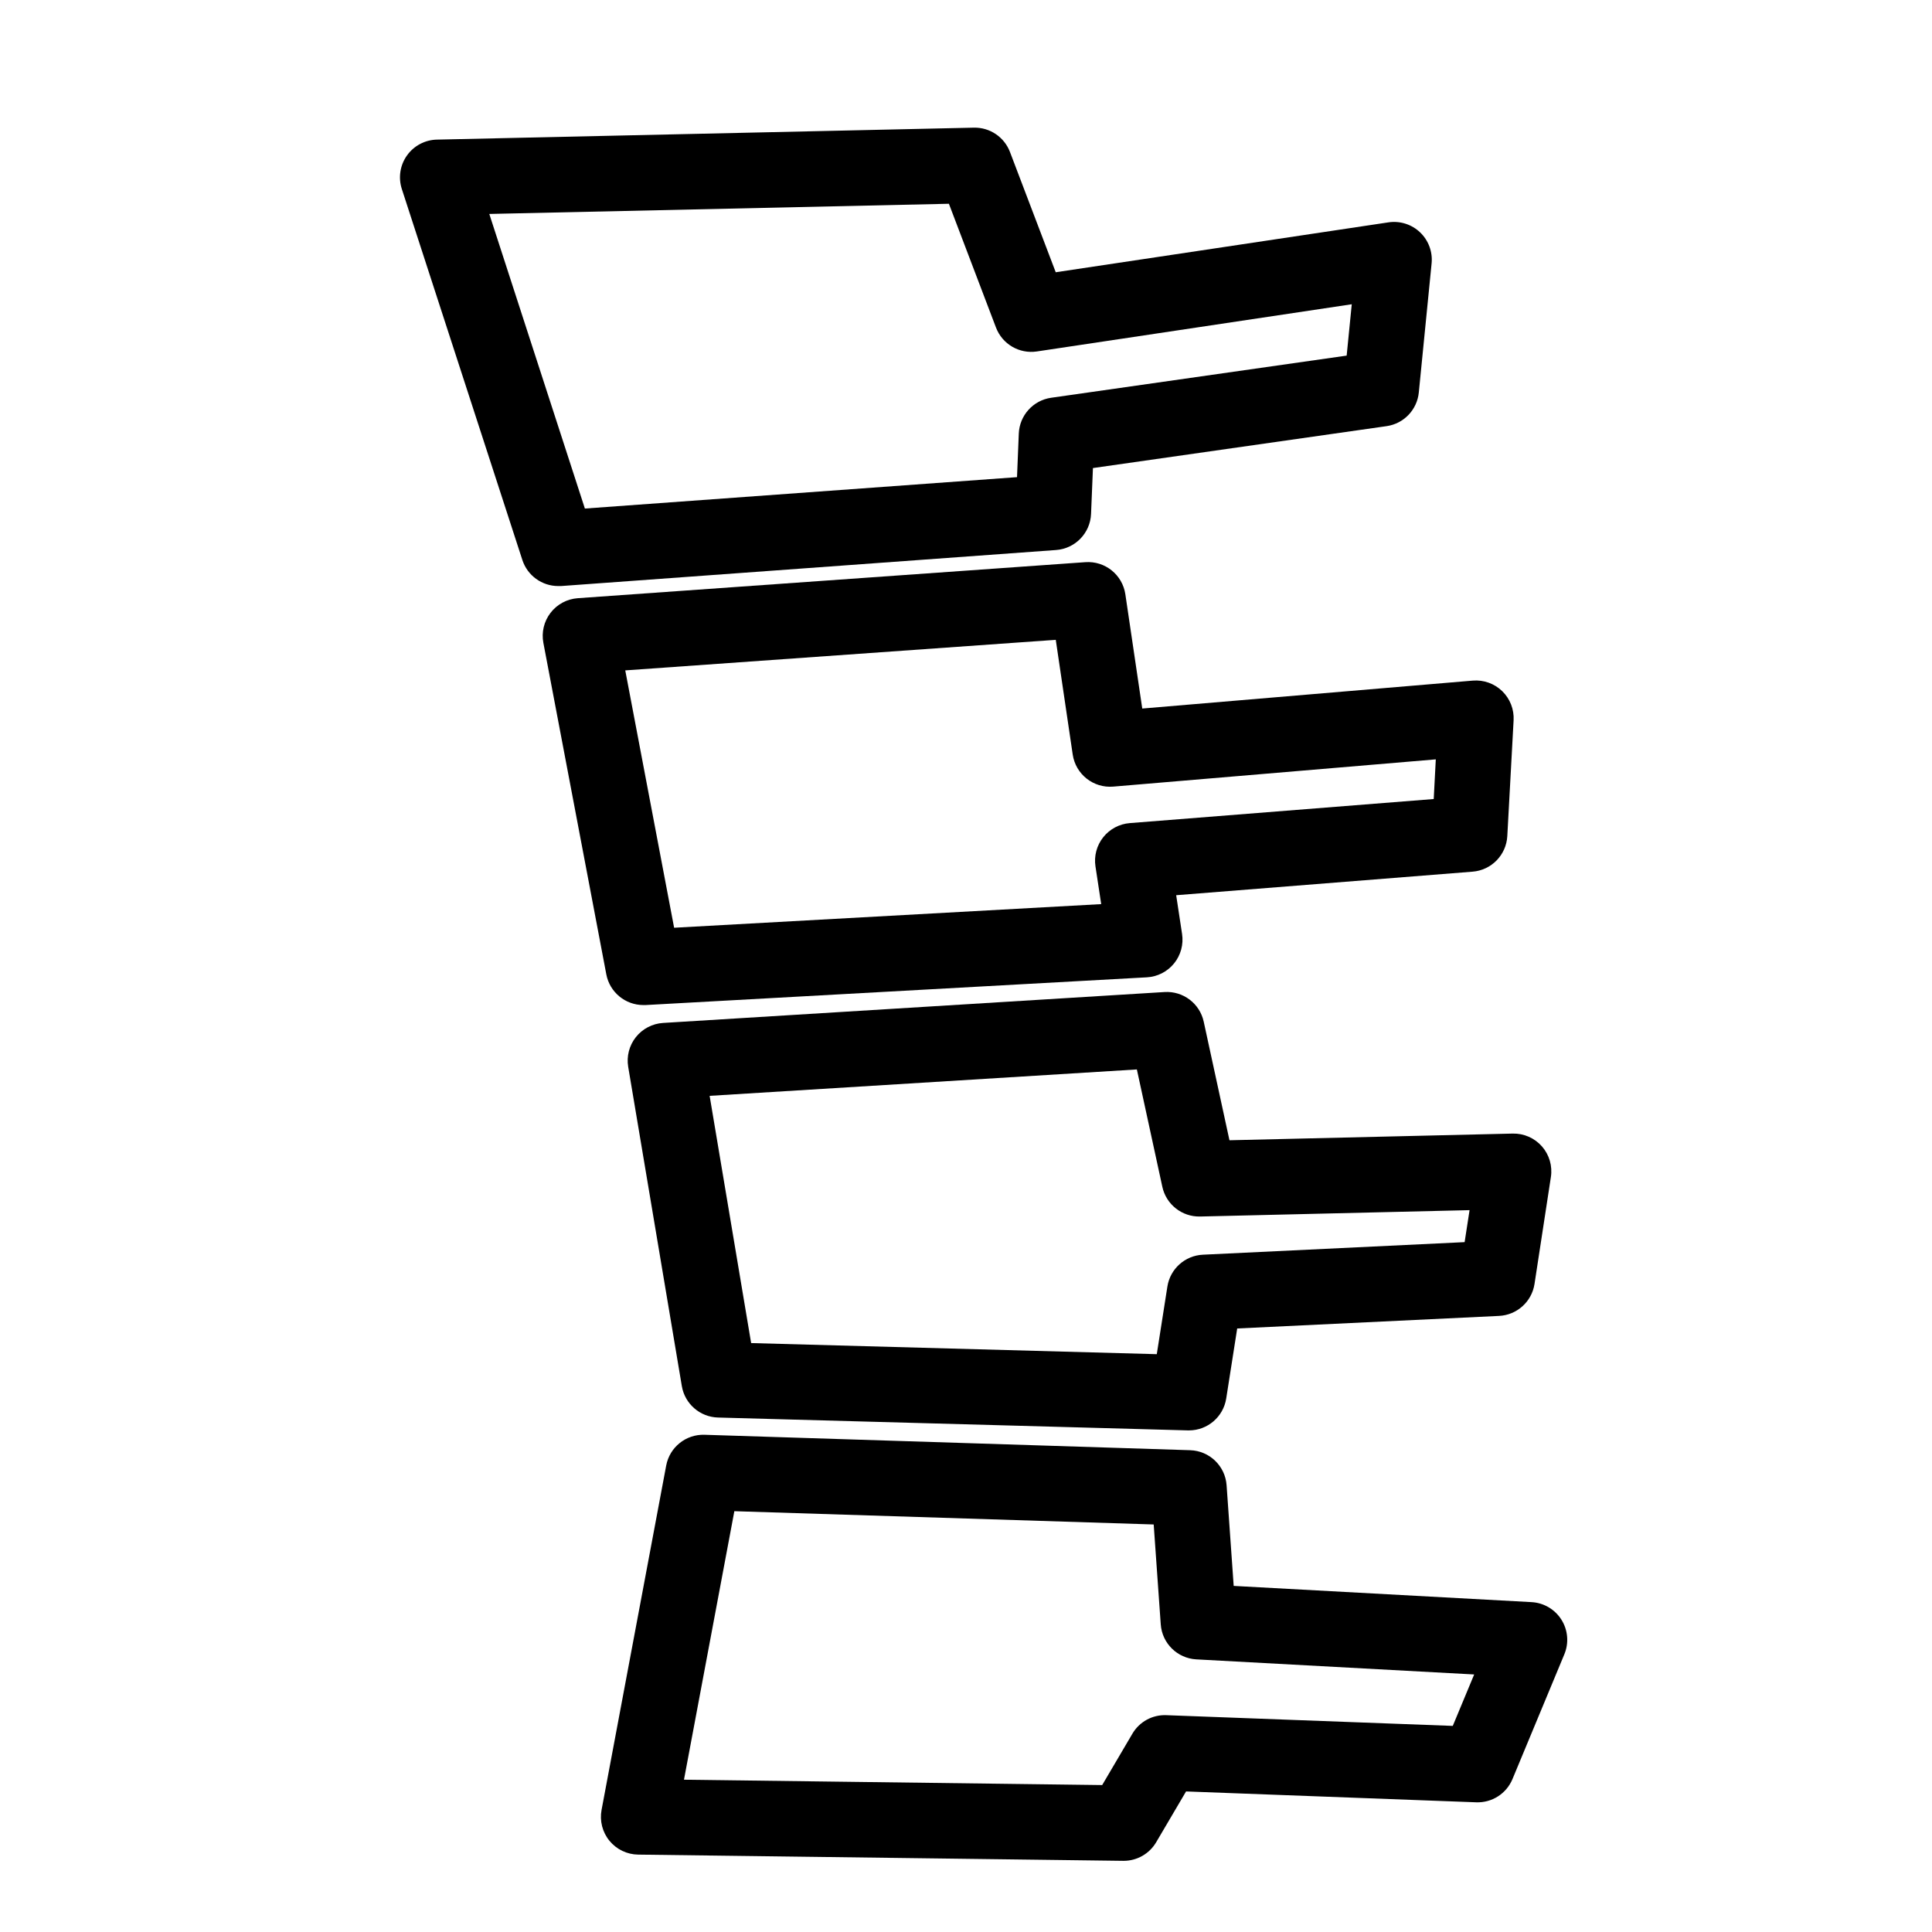
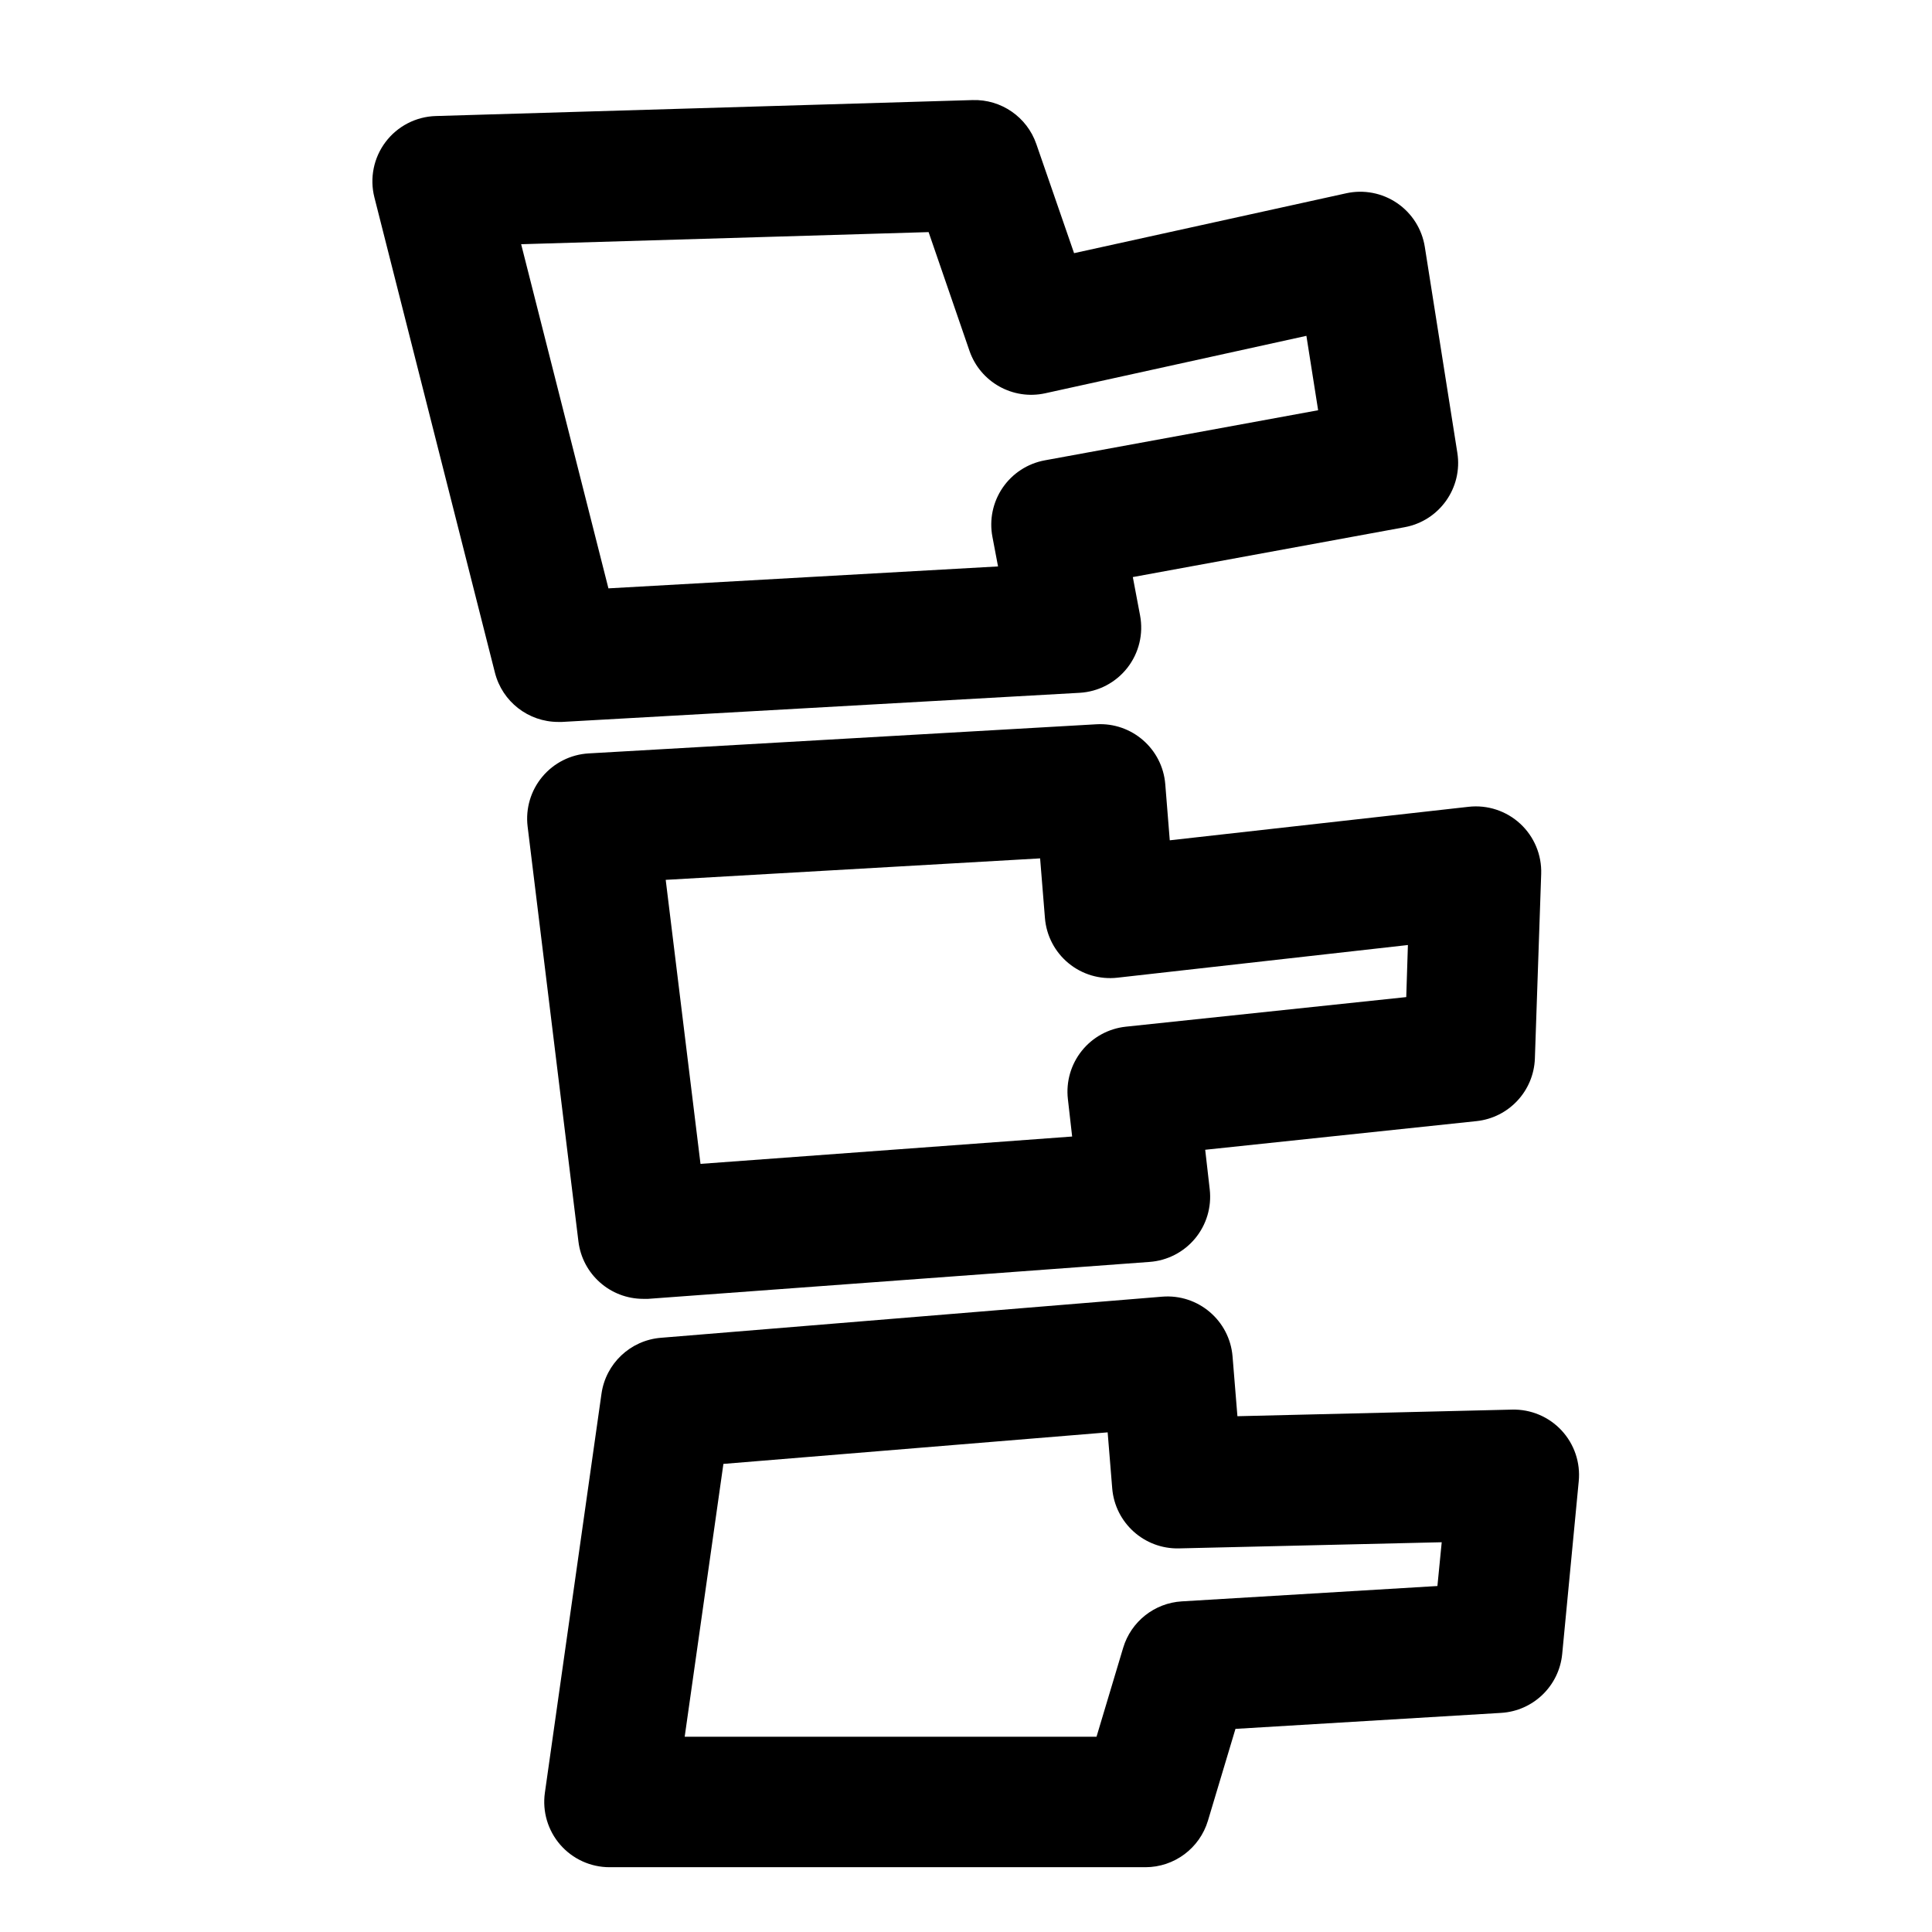
<svg xmlns="http://www.w3.org/2000/svg" viewBox="0 0 512 512">
  <g>
-     <path d="M138.43,148.4a10,10,0,0,0,9.51,6.91l0.73,0,131.2-9.55a10,10,0,0,0,9.27-9.57l0.5-12.15,77.84-11.11A10,10,0,0,0,376,104l3.39-34.2A10,10,0,0,0,368,58.92L279.78,72.15,267.65,40.27a10,10,0,0,0-9.57-6.44L115.78,37a10,10,0,0,0-9.29,13.09ZM251.47,54l12.48,32.81a10,10,0,0,0,10.83,6.33l83.45-12.51-1.35,13.61-78.31,11.17a10,10,0,0,0-8.58,9.49l-0.47,11.55L155,134.77,129.67,56.7Z" />
-     <path d="M298.23,157.49a10,10,0,0,0-10.6-8.51l-134.55,9.55A10,10,0,0,0,144,170.37l16.68,87.85a10,10,0,0,0,9.82,8.13l0.56,0L303.93,259a10,10,0,0,0,9.33-11.49l-1.56-10.27L390.25,231a10,10,0,0,0,9.2-9.42l1.67-30.7a10,10,0,0,0-10.83-10.51l-87.58,7.4Zm81.72,54.26-80.54,6.38a10,10,0,0,0-9.1,11.47l1.52,10-113.18,6.26-12.95-68.2,114.09-8.1,4.49,30.4a10,10,0,0,0,10.73,8.5l85.49-7.22Z" />
-     <path d="M325.82,302.18L319,270.76a10,10,0,0,0-10.39-7.86l-132.88,8.19a10,10,0,0,0-9.25,11.64l14.21,84.59a10,10,0,0,0,9.59,8.34l124.52,3.41h0.28a10,10,0,0,0,9.88-8.45l2.91-18.56,69.39-3.33a10,10,0,0,0,9.4-8.46L411,311.93a10,10,0,0,0-10.12-11.52Zm62.32,27-69.37,3.33a10,10,0,0,0-9.4,8.44l-2.81,17.92-107.5-2.94-11-65.52,113.22-7,6.75,31.1a10,10,0,0,0,10,7.88l71.42-1.69Z" />
-     <path d="M326.94,420.28l-1.88-26.67a10,10,0,0,0-9.66-9.29l-128.7-4.09a10,10,0,0,0-10.15,8.15l-17.13,91.27a10,10,0,0,0,9.7,11.84l128.53,1.65h0.13a10,10,0,0,0,8.62-4.93l7.92-13.46,76.89,2.88a10,10,0,0,0,9.61-6.15l13.75-33.08a10,10,0,0,0-8.69-13.82ZM385,457.38l-75.91-2.84a9.94,9.94,0,0,0-9,4.92l-8,13.6-110.83-1.42,13.35-71.16L305.74,404l1.87,26.47a10,10,0,0,0,9.43,9.28l73.63,4Z" />
+     <path d="M131.16,178.26a17.31,17.31,0,0,0,16.77,13.06l1,0,137.2-7.72a17.31,17.31,0,0,0,16-20.51l-1.92-10.16,72-13.21a17.31,17.31,0,0,0,14-19.73l-8.62-54.56a17.31,17.31,0,0,0-20.83-14.21L284.64,67.09l-10-28.91a17.3,17.3,0,0,0-16.88-11.66l-142.3,4.23A17.31,17.31,0,0,0,99.22,52.31ZM246.09,61.51L256.93,93A17.31,17.31,0,0,0,277,104.22L346.21,89l3.11,19.72L276.85,122A17.31,17.31,0,0,0,263,142.25l1.49,7.86-103.25,5.81-23.13-91.2Z" />
+     <path d="M308.81,207.83a17.3,17.3,0,0,0-18.25-15.89L156,199.66A17.31,17.31,0,0,0,139.82,219l13.47,110a17.31,17.31,0,0,0,17.17,15.21q0.64,0,1.29,0l132.91-9.79a17.31,17.31,0,0,0,15.93-19.23l-1.2-10.49,71.89-7.59a17.31,17.31,0,0,0,15.48-16.62l1.67-48.89a17.31,17.31,0,0,0-19.24-17.79L310,222.69Zm63.86,56.41-74.29,7.84A17.31,17.31,0,0,0,283,291.26l1.13,9.93-98.49,7.25-9.22-75.27,99.22-5.69,1.28,15.81a17.31,17.31,0,0,0,19.19,15.81l77-8.66Z" />
+     <path d="M327.93,375.31l-1.29-15.83A17.31,17.31,0,0,0,308,343.63l-132.88,10.9a17.31,17.31,0,0,0-15.72,14.82l-15,105.74a17.31,17.31,0,0,0,17.14,19.74h142a17.31,17.31,0,0,0,16.58-12.34l7.29-24.32,70.45-4.24A17.31,17.31,0,0,0,414,438.31l4.38-45.75a17.31,17.31,0,0,0-17.64-19Zm53,45-67.74,4.07a17.31,17.31,0,0,0-15.54,12.31l-7.06,23.56H181.45l10.26-72.3,101.83-8.36,1.21,14.85a17.34,17.34,0,0,0,17.66,15.9l69.66-1.63Z" />
  </g>
</svg>
